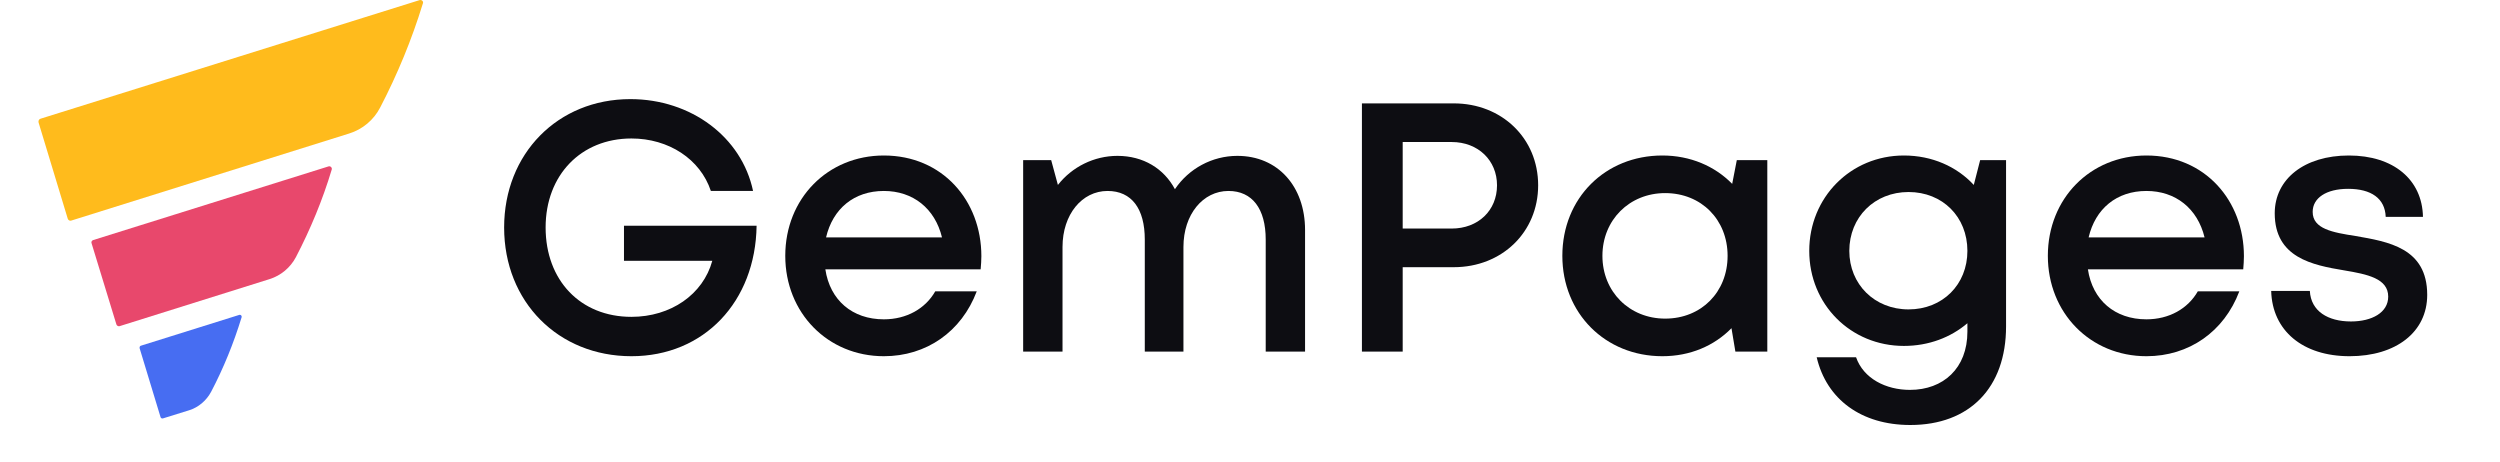
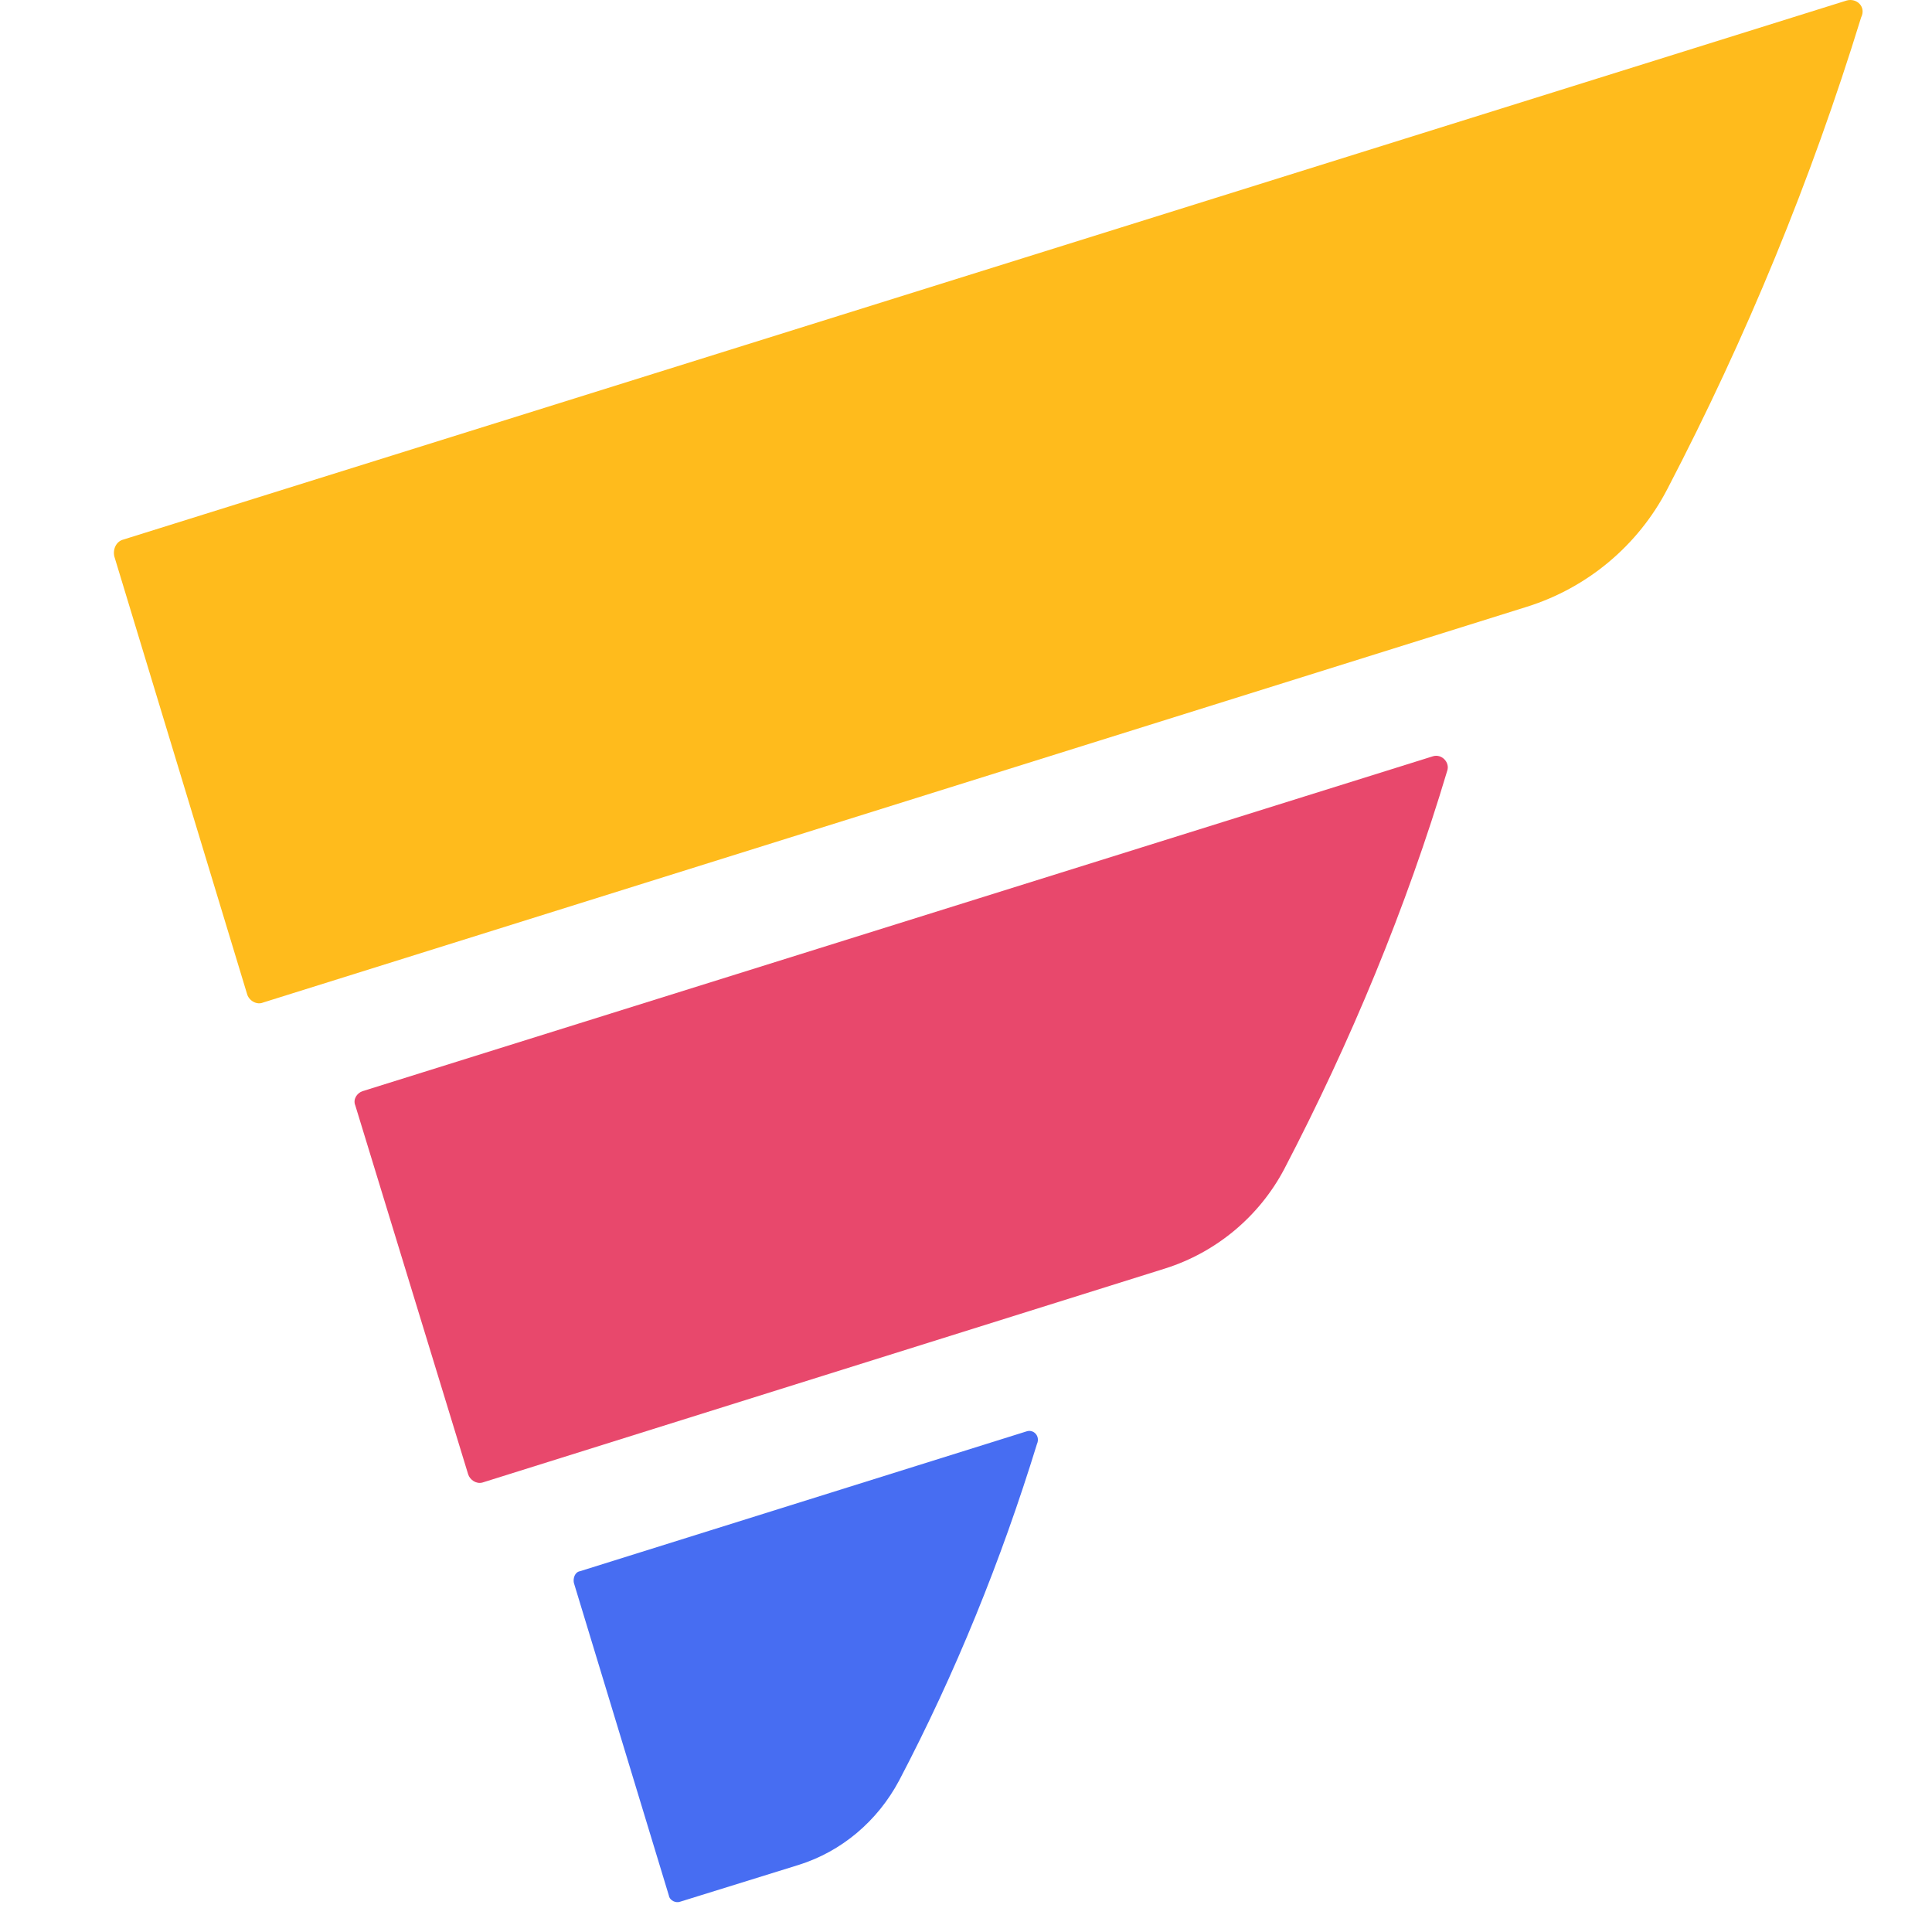
- <svg xmlns="http://www.w3.org/2000/svg" fill="none" viewBox="0 0 130 24" height="24" width="130">
-   <path fill="#0D0D12" d="M26.215 11.829C26.215 15.701 29.036 18.523 32.834 18.523C36.614 18.523 39.288 15.683 39.343 11.737L32.447 11.737V13.562L37.039 13.562C36.559 15.314 34.881 16.476 32.834 16.476C30.179 16.476 28.372 14.577 28.372 11.829C28.372 9.1 30.216 7.201 32.834 7.201C34.771 7.201 36.412 8.271 36.965 9.93L39.159 9.93C38.569 7.127 35.932 5.154 32.779 5.154C28.999 5.154 26.215 7.994 26.215 11.829Z" />
-   <path fill="#0D0D12" d="M45.96 18.523C48.173 18.523 49.998 17.25 50.791 15.148H48.634C48.118 16.052 47.141 16.605 45.96 16.605C44.319 16.605 43.158 15.609 42.918 14.005L50.994 14.005C51.013 13.784 51.031 13.544 51.031 13.323C51.031 10.428 49.003 8.086 45.96 8.086C43.047 8.086 40.834 10.317 40.834 13.304C40.834 16.273 43.047 18.523 45.96 18.523ZM42.955 12.345C43.305 10.852 44.411 9.93 45.96 9.93C47.472 9.93 48.616 10.834 48.984 12.345L42.955 12.345Z" />
-   <path fill="#0D0D12" d="M55.251 18.283V12.843C55.251 11.147 56.265 9.93 57.593 9.93C58.847 9.93 59.529 10.852 59.529 12.456V18.283H61.539V12.843C61.539 11.147 62.553 9.93 63.881 9.93C65.116 9.93 65.817 10.852 65.817 12.456V18.283H67.863V11.958C67.863 9.69 66.444 8.105 64.342 8.105C63.032 8.105 61.815 8.768 61.096 9.838C60.525 8.768 59.455 8.105 58.109 8.105C56.892 8.105 55.749 8.676 55.011 9.617L54.661 8.326H53.204V18.283H55.251Z" />
-   <path fill="#0D0D12" d="M72.94 18.283V13.894H75.595C78.103 13.894 79.984 12.069 79.984 9.635C79.984 7.183 78.085 5.376 75.595 5.376L70.82 5.376V18.283H72.94ZM72.94 7.385L75.485 7.385C76.868 7.385 77.845 8.344 77.845 9.635C77.845 10.944 76.868 11.885 75.485 11.885L72.94 11.885V7.385Z" />
-   <path fill="#0D0D12" d="M86.442 18.523C87.88 18.523 89.134 17.988 90.037 17.066L90.24 18.283H91.9V8.326H90.314L90.074 9.561C89.171 8.639 87.898 8.086 86.442 8.086C83.473 8.086 81.242 10.299 81.242 13.304C81.242 16.291 83.473 18.523 86.442 18.523ZM86.589 10.041C88.47 10.041 89.835 11.424 89.835 13.304C89.835 15.185 88.47 16.568 86.589 16.568C84.727 16.568 83.326 15.167 83.326 13.304C83.326 11.442 84.727 10.041 86.589 10.041Z" />
-   <path fill="#0D0D12" d="M99.004 17.988C100.295 17.988 101.438 17.545 102.305 16.808V17.25C102.305 19.15 101.051 20.274 99.317 20.274C98.064 20.274 96.902 19.684 96.515 18.578H94.468C94.984 20.772 96.791 22.1 99.336 22.1C102.415 22.1 104.315 20.164 104.315 16.974V8.326L102.968 8.326L102.637 9.617C101.751 8.658 100.461 8.086 99.004 8.086C96.238 8.086 94.081 10.262 94.081 13.046C94.081 15.831 96.238 17.988 99.004 17.988ZM99.244 9.985C101.014 9.985 102.305 11.276 102.305 13.046C102.305 14.798 101.014 16.089 99.244 16.089C97.474 16.089 96.164 14.78 96.164 13.046C96.164 11.294 97.474 9.985 99.244 9.985Z" />
-   <path fill="#0D0D12" d="M111.614 18.523C113.826 18.523 115.652 17.25 116.445 15.148H114.287C113.771 16.052 112.794 16.605 111.614 16.605C109.973 16.605 108.811 15.609 108.571 14.005H116.648C116.666 13.784 116.684 13.544 116.684 13.323C116.684 10.428 114.656 8.086 111.614 8.086C108.7 8.086 106.488 10.317 106.488 13.304C106.488 16.273 108.7 18.523 111.614 18.523ZM108.608 12.345C108.958 10.852 110.065 9.93 111.614 9.93C113.126 9.93 114.269 10.834 114.638 12.345H108.608Z" />
-   <path fill="#0D0D12" d="M118.102 15.13C118.157 17.195 119.743 18.523 122.177 18.523C124.592 18.523 126.215 17.269 126.215 15.333C126.215 12.88 124.168 12.567 122.49 12.272C121.292 12.087 120.259 11.903 120.259 11.018C120.259 10.299 120.96 9.819 122.103 9.819C123.301 9.819 124.021 10.317 124.057 11.276L125.994 11.276C125.957 9.34 124.463 8.086 122.14 8.086C119.835 8.086 118.286 9.303 118.286 11.092C118.286 13.397 120.241 13.784 121.9 14.06C123.117 14.263 124.187 14.485 124.187 15.425C124.187 16.255 123.338 16.716 122.25 16.716C121.052 16.716 120.167 16.181 120.112 15.13H118.102Z" />
-   <path fill="#FFBB1C" d="M21.819 0.006L2.108 6.173C2.026 6.193 1.985 6.286 2.005 6.368L3.521 11.367C3.542 11.449 3.634 11.5 3.706 11.47L18.161 6.941C18.848 6.726 19.432 6.245 19.77 5.589C20.671 3.858 21.409 2.065 21.983 0.2C22.044 0.077 21.931 -0.025 21.819 0.006Z" />
-   <path fill="#E8486C" d="M17.086 8.652L4.843 12.484C4.782 12.504 4.73 12.576 4.761 12.648L6.052 16.868C6.072 16.93 6.144 16.981 6.216 16.961L14.023 14.512C14.606 14.328 15.098 13.918 15.385 13.375C16.143 11.92 16.778 10.394 17.25 8.816C17.28 8.724 17.188 8.621 17.086 8.652Z" />
-   <path fill="#476DF2" d="M12.434 16.377L7.332 17.975C7.271 17.985 7.25 18.057 7.26 18.108L8.346 21.683C8.357 21.745 8.428 21.776 8.479 21.755L9.832 21.335C10.323 21.181 10.733 20.833 10.979 20.372C11.625 19.143 12.147 17.852 12.557 16.52C12.598 16.428 12.516 16.346 12.434 16.377Z" />
+ <svg xmlns="http://www.w3.org/2000/svg" width="1200" zoomAndPan="magnify" viewBox="0 0 900 900" height="1200" preserveAspectRatio="xMidYMid meet" version="1.0">
+   <path fill="#ffbb1c" d="M 860.297 0.223 L 57.453 251.352 C 54.113 252.188 52.445 255.941 53.277 259.277 L 115.035 462.852 C 115.871 466.188 119.625 468.273 122.547 467.023 L 711.328 282.641 C 739.285 273.879 763.07 254.273 776.84 227.574 C 813.562 157.074 843.605 84.074 866.973 8.148 C 869.477 3.145 864.887 -1.027 860.297 0.223 Z M 860.297 0.223 " fill-opacity="1" fill-rule="nonzero" />
+   <path fill="#e8486c" d="M 667.52 352.301 L 168.867 508.316 C 166.363 509.152 164.277 512.07 165.527 514.992 L 218.105 686.859 C 218.941 689.363 221.863 691.449 224.781 690.613 L 542.75 590.914 C 566.535 583.406 586.566 566.719 598.246 544.609 C 629.125 485.371 654.996 423.219 674.195 358.977 C 675.445 355.219 671.688 351.051 667.52 352.301 Z M 667.52 352.301 " fill-opacity="1" fill-rule="nonzero" />
+   <path fill="#476df2" d="M 478.051 666.84 L 270.242 731.914 C 267.738 732.332 266.906 735.25 267.324 737.34 L 311.555 882.926 C 311.973 885.43 314.895 886.68 316.98 885.844 L 372.059 868.742 C 392.09 862.484 408.781 848.301 418.797 829.531 C 445.082 779.473 466.363 726.906 483.055 672.68 C 484.727 668.922 481.387 665.59 478.051 666.84 Z M 478.051 666.84 " fill-opacity="1" fill-rule="nonzero" />
</svg>
